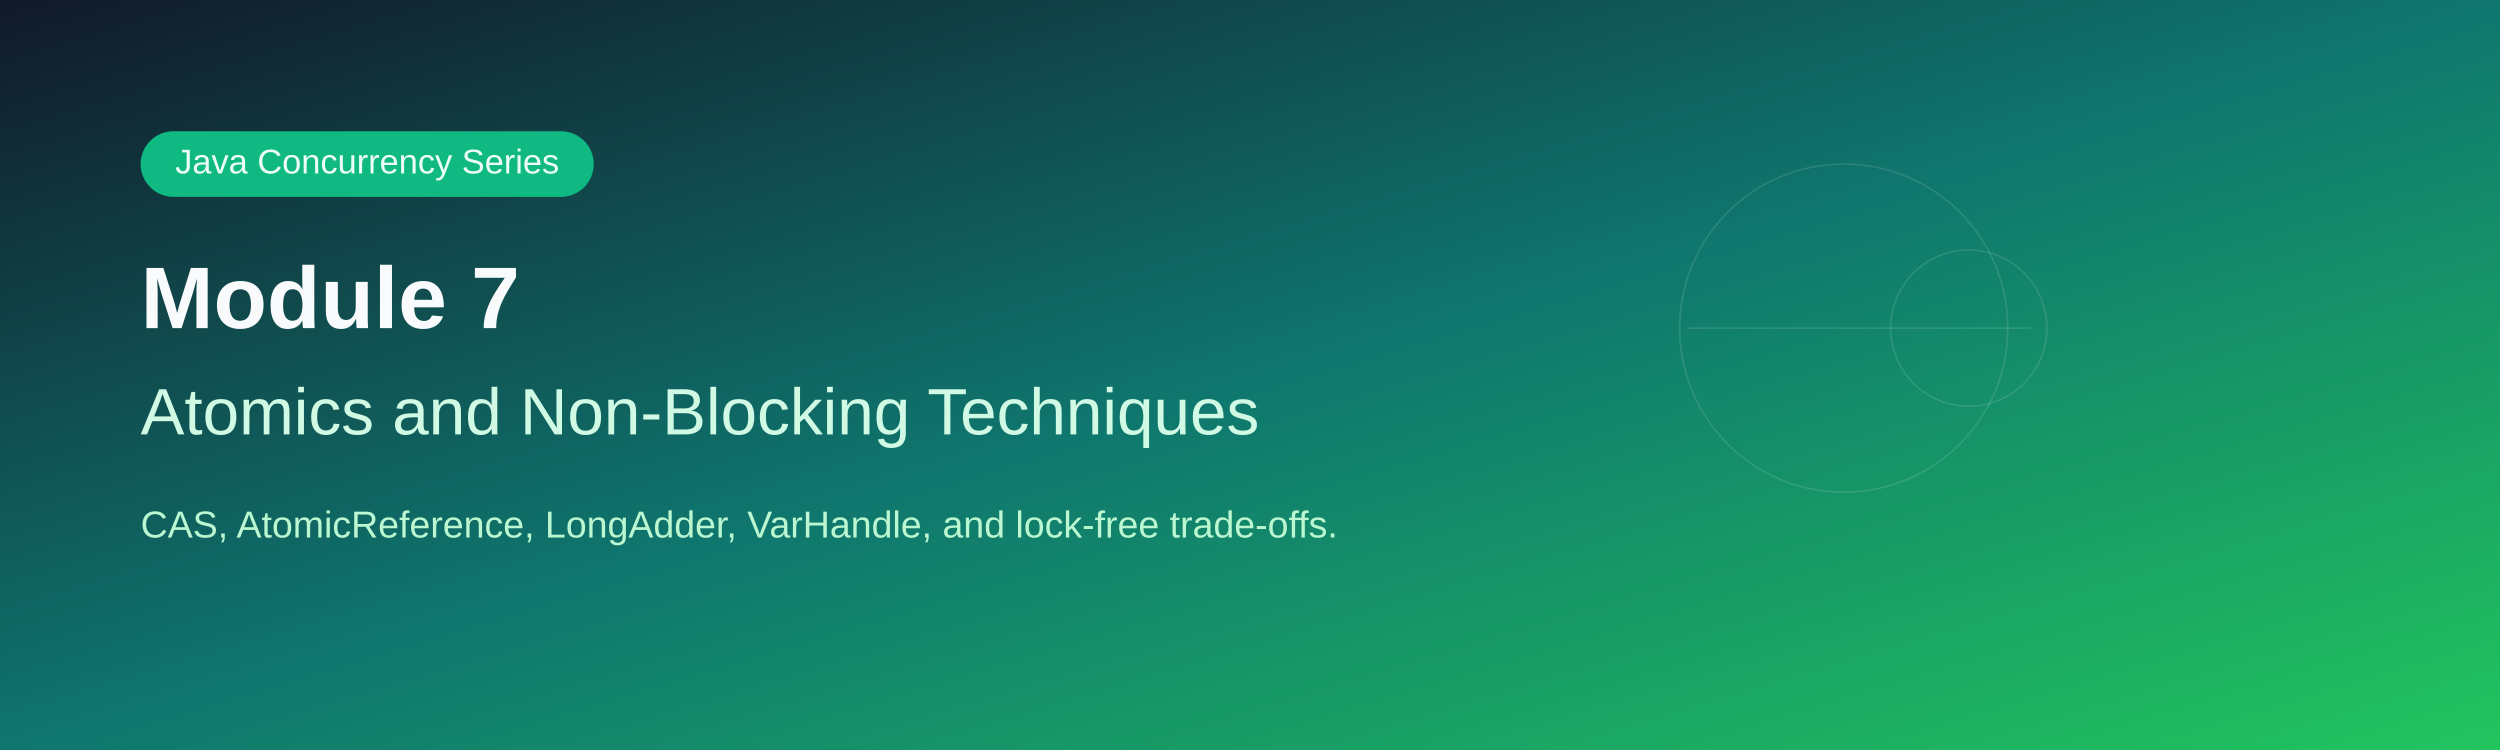
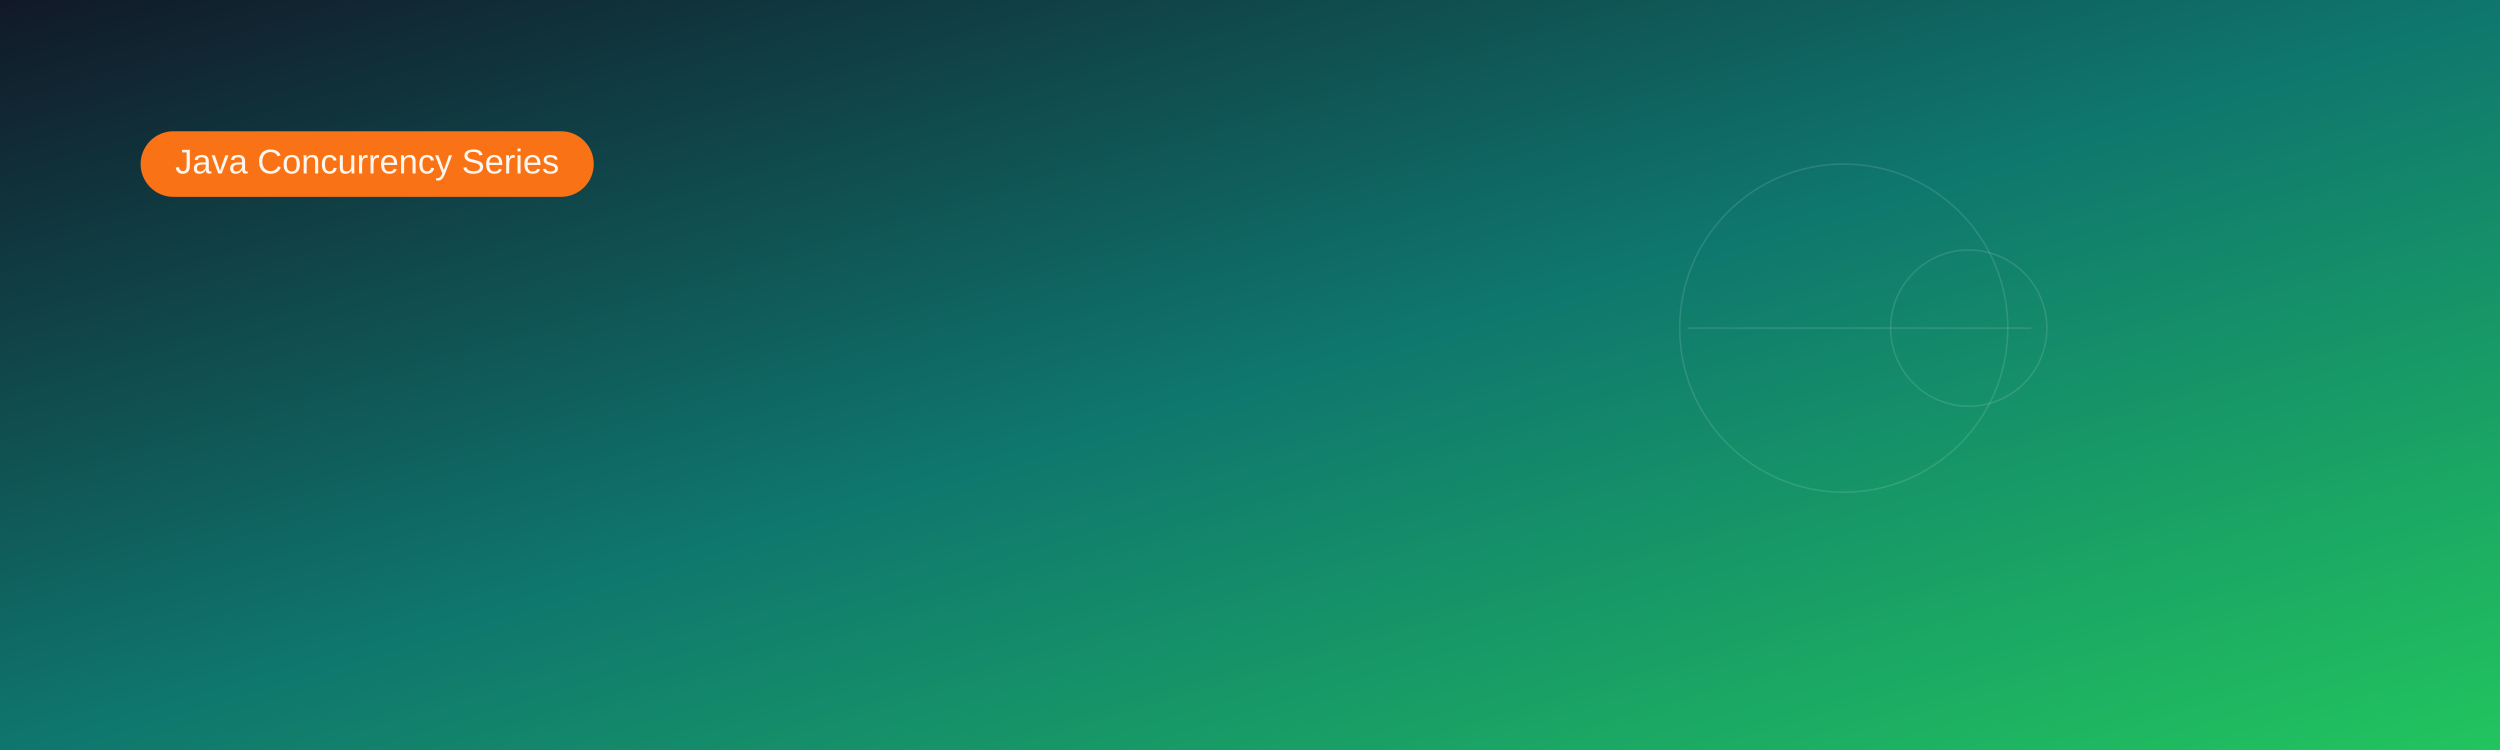
<svg xmlns="http://www.w3.org/2000/svg" viewBox="0 0 1600 480" role="img" aria-labelledby="title desc">
  <defs>
    <linearGradient id="bg" x1="0%" y1="0%" x2="100%" y2="100%">
      <stop offset="0%" stop-color="#111827" />
      <stop offset="50%" stop-color="#0f766e" />
      <stop offset="100%" stop-color="#22c55e" />
    </linearGradient>
  </defs>
  <rect width="1600" height="480" fill="url(#bg)" />
  <g fill="none" stroke="rgba(255,255,255,0.12)">
    <circle cx="1180" cy="210" r="105" />
    <circle cx="1260" cy="210" r="50" />
    <path d="M1080 210h220" />
  </g>
-   <rect x="90" y="84" width="290" height="42" rx="21" fill="#10b981" />
-   <text x="235" y="111" fill="#ecfdf5" font-size="22" font-family="Arial, Helvetica, sans-serif" text-anchor="middle">Java Concurrency Series</text>
-   <text x="90" y="210" fill="#f8fafc" font-size="56" font-weight="700" font-family="Arial, Helvetica, sans-serif">Module 7</text>
-   <text x="90" y="278" fill="#d1fae5" font-size="42" font-family="Arial, Helvetica, sans-serif">Atomics and Non-Blocking Techniques</text>
-   <text x="90" y="344" fill="#bbf7d0" font-size="24" font-family="Arial, Helvetica, sans-serif">CAS, AtomicReference, LongAdder, VarHandle, and lock-free trade-offs.</text>
+   <rect x="90" y="84" width="290" height="42" rx="21" fill="#f97316" />
+   <text x="235" y="111" fill="#fff7ed" font-size="22" font-family="Arial, Helvetica, sans-serif" text-anchor="middle">Java Concurrency Series</text>
</svg>
